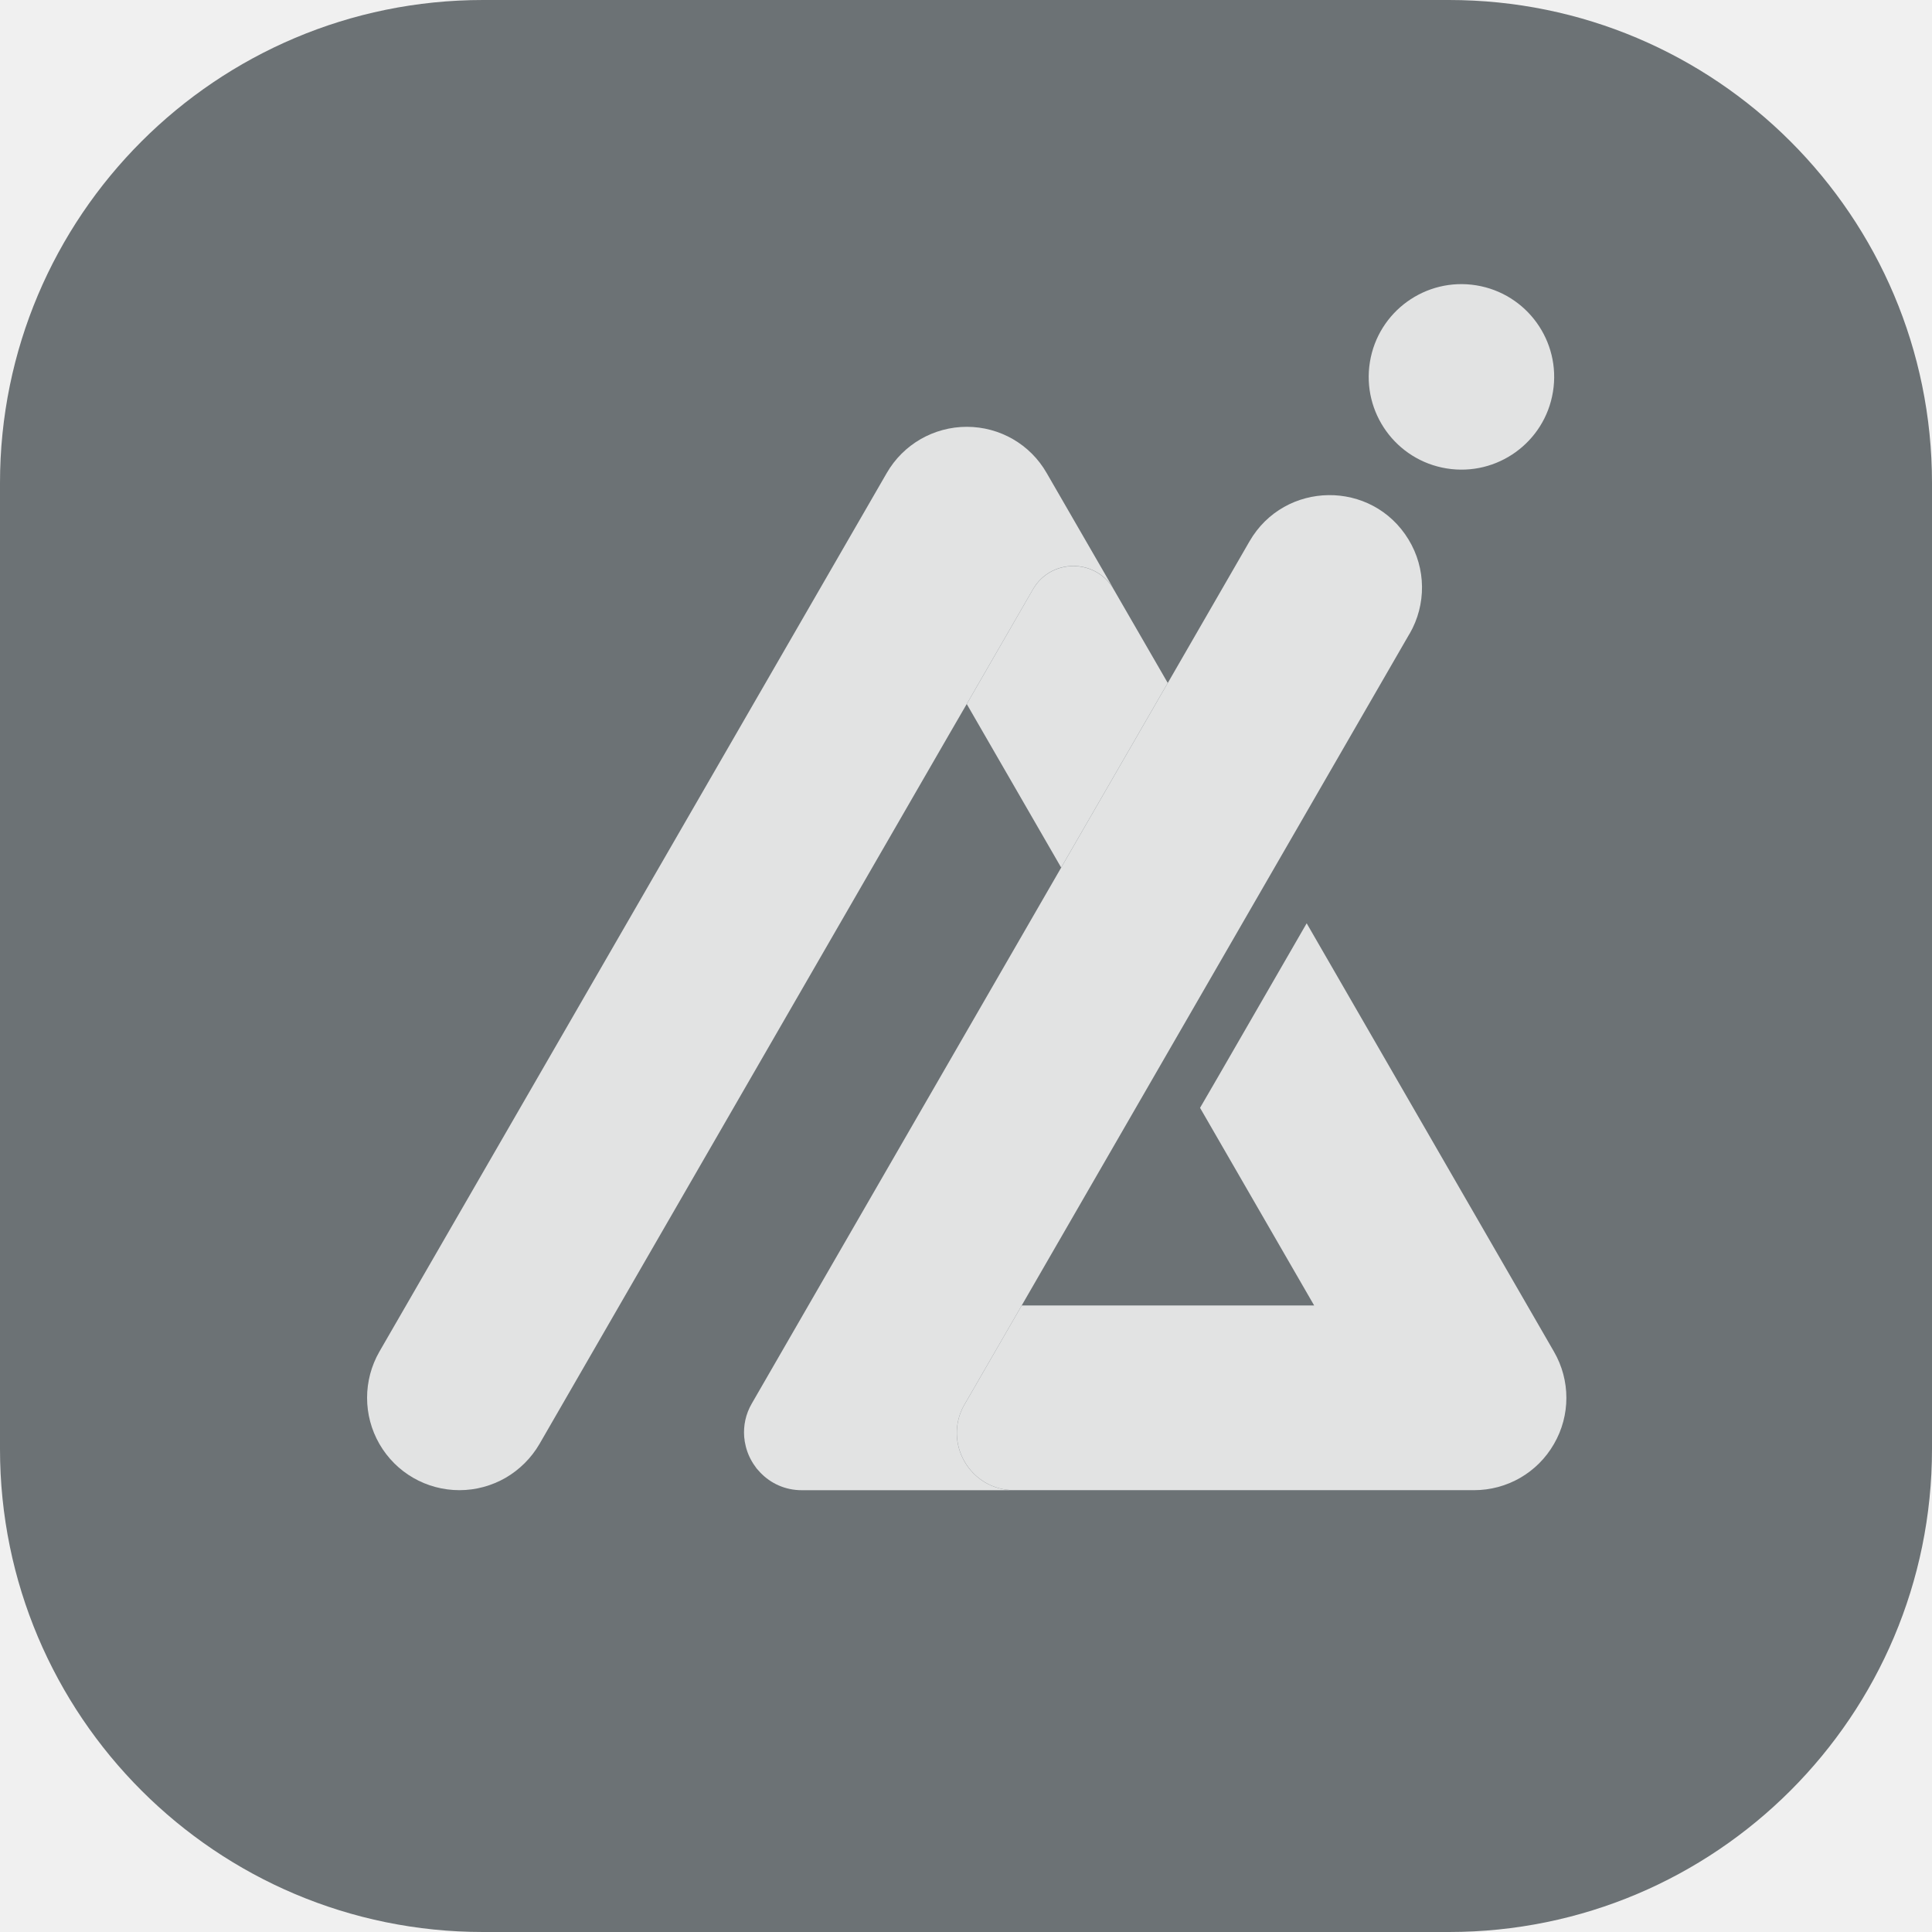
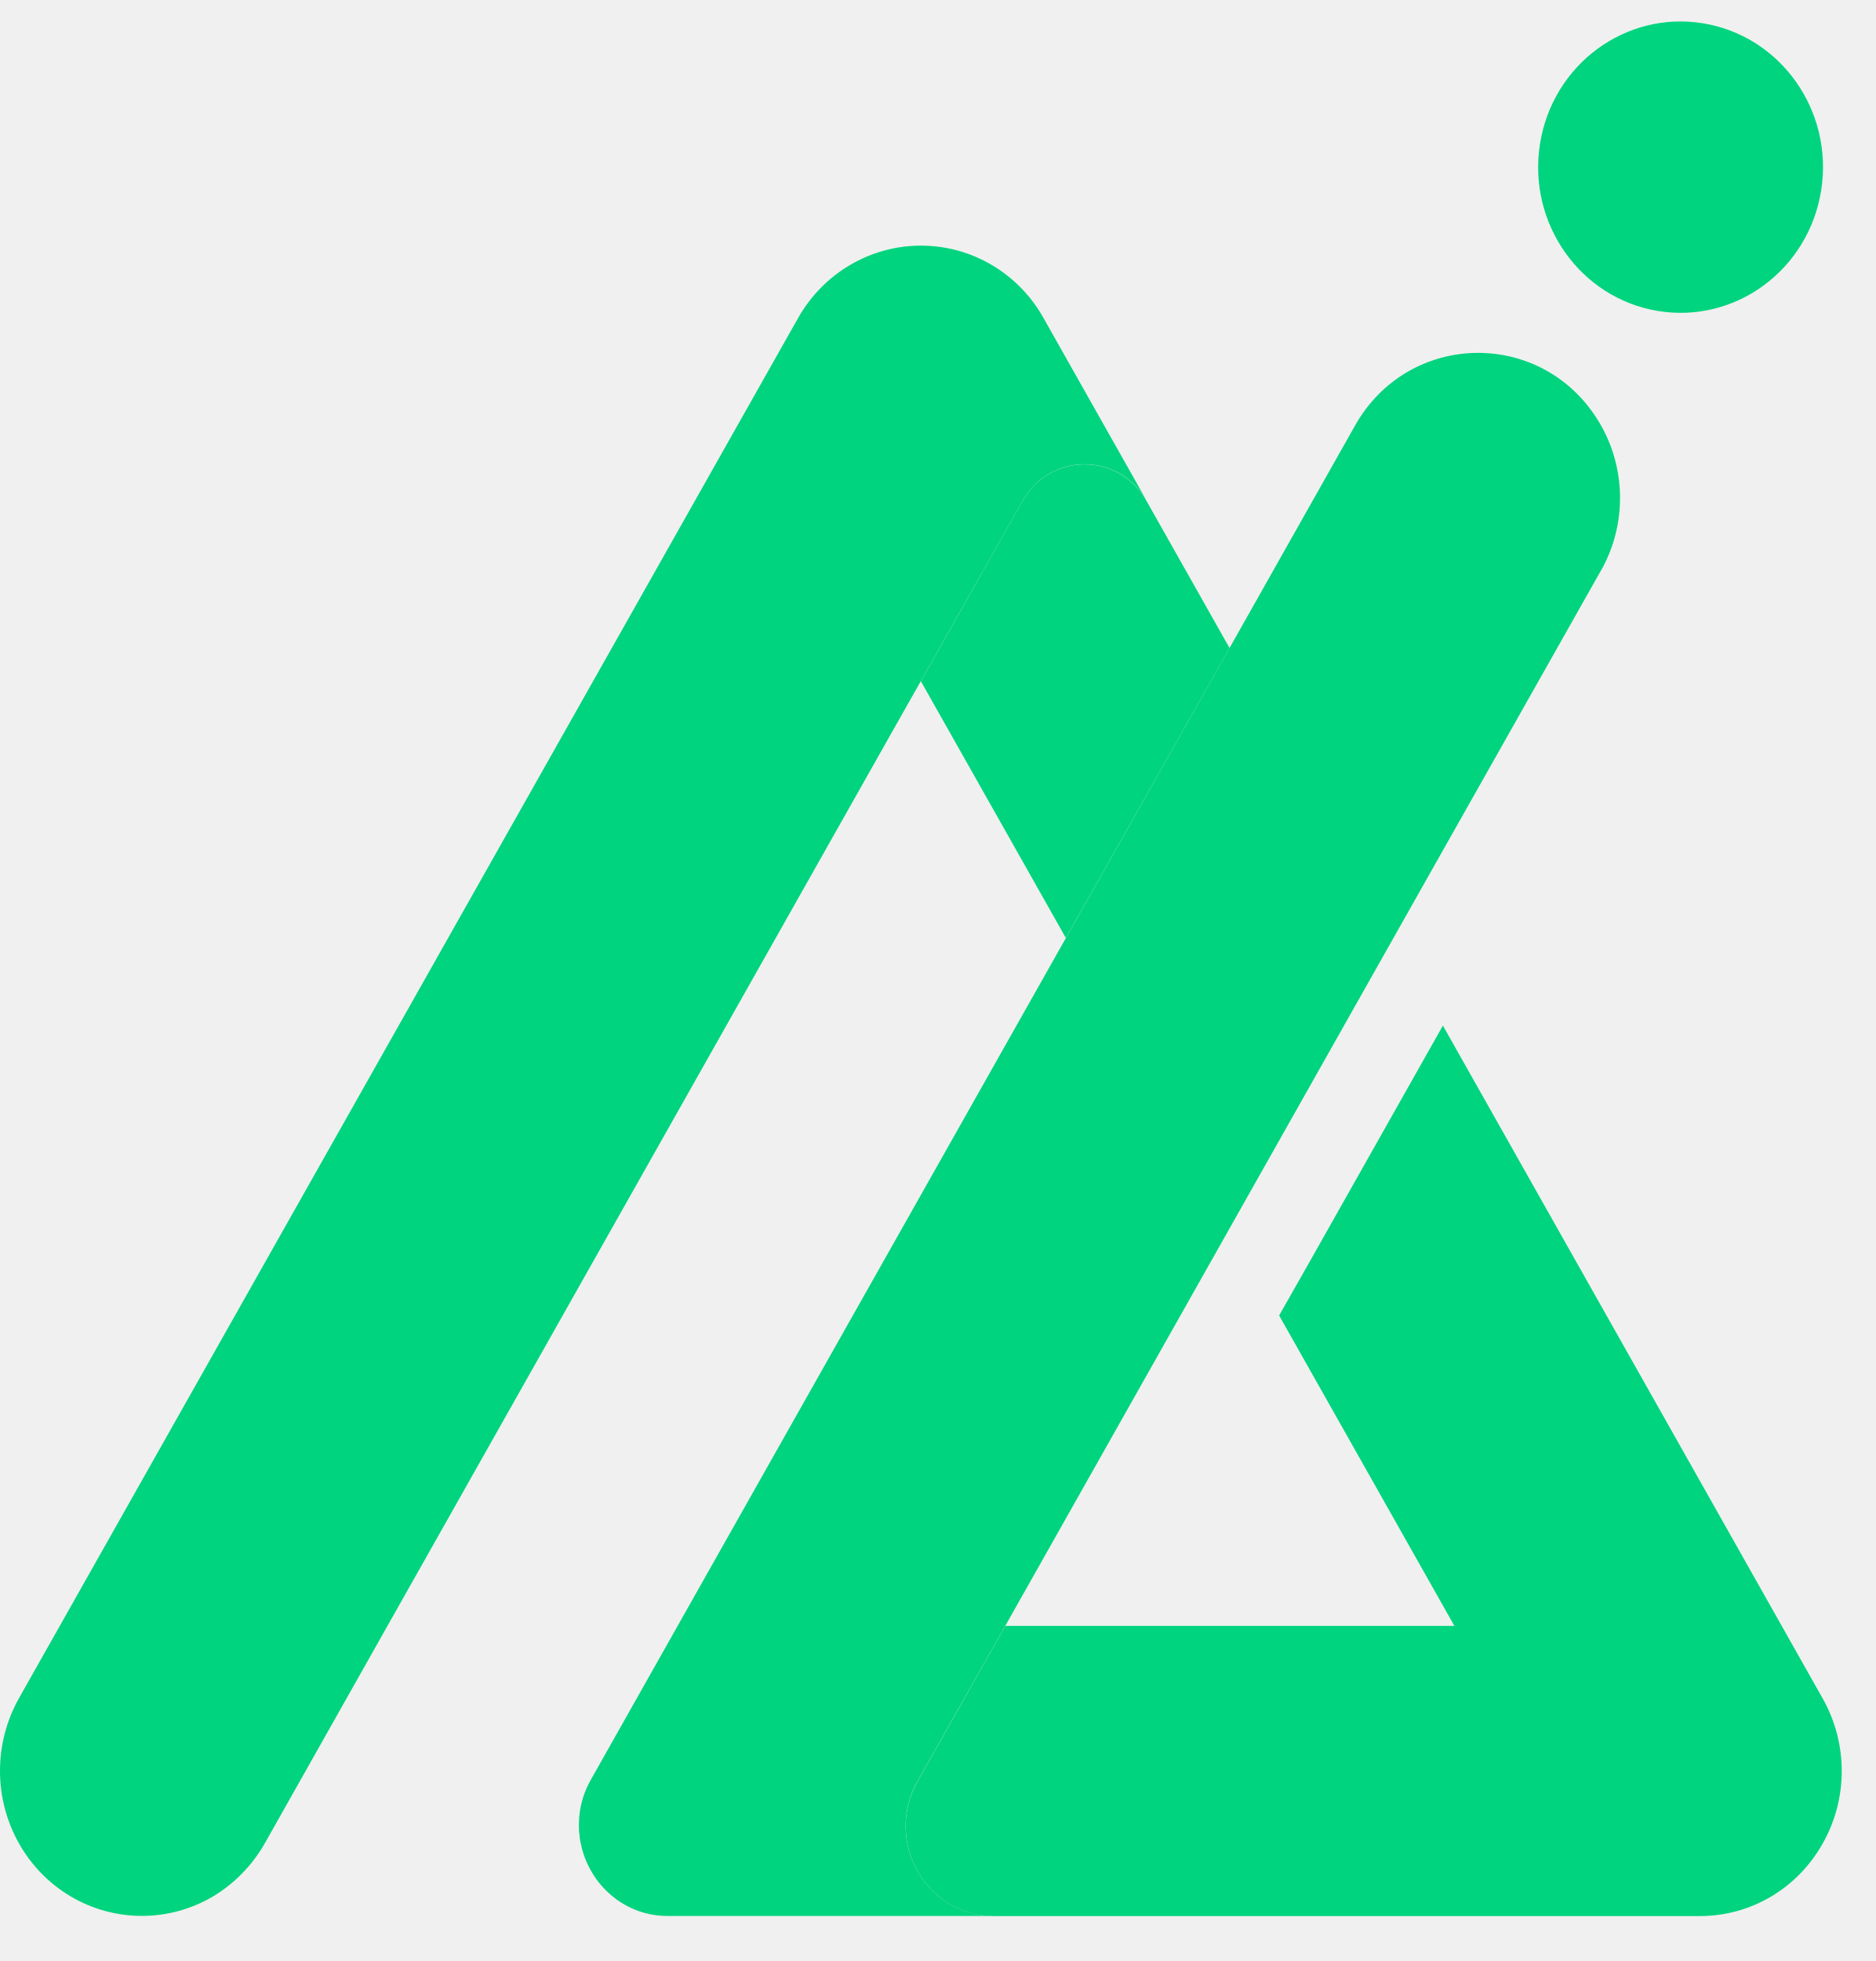
- <svg xmlns="http://www.w3.org/2000/svg" width="48" height="48" viewBox="0 0 48 48" fill="none">
-   <rect width="48" height="48" rx="12" fill="#6C7275" />
-   <path d="M27.654 14.61C27.194 13.868 26.102 13.879 25.663 14.641L24.02 17.488L23.562 18.278L15.39 32.433L13.404 35.874C13.198 36.228 12.906 36.515 12.563 36.715C12.22 36.912 11.826 37.023 11.415 37.023C10.594 37.023 9.837 36.588 9.426 35.874C9.018 35.165 9.018 34.292 9.426 33.581L22.031 11.752C22.44 11.041 23.199 10.604 24.02 10.604C24.841 10.604 25.598 11.041 26.004 11.752L27.655 14.61H27.654Z" fill="white" fill-opacity="0.8" />
-   <path d="M29.013 16.966L26.364 21.554L24.019 17.492L25.662 14.645C26.101 13.883 27.193 13.87 27.652 14.613L29.012 16.967L29.013 16.966Z" fill="white" fill-opacity="0.8" />
-   <path d="M38.608 35.875C38.198 36.589 37.443 37.023 36.622 37.023H25.195C24.104 37.023 23.421 35.844 23.961 34.897C23.963 34.896 23.963 34.893 23.966 34.891L25.385 32.434H32.65L29.815 27.524L30.284 26.716L32.464 22.939L38.608 33.582C39.019 34.292 39.019 35.167 38.608 35.875Z" fill="white" fill-opacity="0.8" />
-   <path d="M35.019 15.746L31.665 21.555L29.016 26.143L25.384 32.434L23.964 34.892C23.964 34.892 23.963 34.897 23.959 34.898C23.42 35.845 24.102 37.024 25.193 37.024H19.922C19.503 37.024 19.145 36.852 18.889 36.585C18.858 36.551 18.827 36.518 18.797 36.482C18.686 36.337 18.597 36.174 18.545 35.995C18.535 35.961 18.526 35.928 18.52 35.894C18.514 35.87 18.509 35.843 18.504 35.818C18.503 35.809 18.503 35.803 18.5 35.794C18.498 35.783 18.498 35.773 18.498 35.763C18.493 35.741 18.492 35.721 18.489 35.697C18.468 35.421 18.524 35.134 18.68 34.867L20.084 32.434L26.366 21.553L29.015 16.965L31.044 13.449C31.916 11.94 34.087 11.913 34.994 13.403C35.432 14.12 35.441 15.02 35.021 15.746H35.019Z" fill="white" fill-opacity="0.8" />
-   <path d="M38.583 9.733C38.787 8.477 37.934 7.293 36.678 7.089C35.422 6.885 34.239 7.738 34.035 8.994C33.831 10.25 34.684 11.434 35.94 11.638C37.196 11.842 38.38 10.989 38.583 9.733Z" fill="white" fill-opacity="0.8" />
-   <g style="mix-blend-mode:multiply" opacity="0.5">
-     <path d="M25.108 35.71C25.241 35.451 26.06 34.025 26.977 32.433H25.385L23.966 34.891C23.966 34.891 23.964 34.895 23.961 34.897C23.421 35.843 24.104 37.023 25.195 37.023C24.914 36.86 24.782 36.34 25.106 35.71H25.108Z" fill="white" fill-opacity="0.8" />
-   </g>
+ <svg xmlns="http://www.w3.org/2000/svg" viewBox="0 0 22 23" fill="none">
+   <path d="M13.438 5.852C13.105 5.302 12.313 5.31 11.995 5.875L10.803 7.986L10.472 8.571L4.546 19.068L3.106 21.62C2.957 21.882 2.745 22.095 2.497 22.244C2.248 22.39 1.962 22.471 1.664 22.471C1.069 22.471 0.52 22.149 0.222 21.62C-0.074 21.094 -0.074 20.446 0.222 19.919L9.361 3.732C9.658 3.205 10.208 2.881 10.803 2.881C11.399 2.881 11.948 3.205 12.242 3.732L13.439 5.852H13.438Z" fill="#00D47E" />
+   <path d="M14.424 7.599L12.503 11.001L10.802 7.989L11.994 5.877C12.312 5.312 13.104 5.303 13.437 5.854L14.423 7.6L14.424 7.599Z" fill="#00D47E" />
+   <path d="M21.381 21.622C21.084 22.151 20.536 22.473 19.941 22.473H11.655C10.864 22.473 10.369 21.598 10.761 20.897C10.762 20.895 10.762 20.893 10.764 20.892L11.793 19.07H17.061L15.005 15.429L15.345 14.83L16.926 12.029L21.381 19.921C21.679 20.448 21.679 21.097 21.381 21.622Z" fill="#00D47E" />
+   <path d="M18.779 6.693L16.346 11.001L14.426 14.403L11.793 19.068L10.763 20.891C10.763 20.891 10.762 20.894 10.76 20.895C10.368 21.597 10.863 22.472 11.654 22.472H7.833C7.529 22.472 7.269 22.344 7.083 22.146C7.061 22.121 7.038 22.096 7.017 22.07C6.936 21.962 6.872 21.841 6.834 21.709C6.827 21.683 6.82 21.659 6.816 21.634C6.811 21.616 6.808 21.596 6.804 21.578C6.803 21.571 6.803 21.566 6.801 21.559C6.8 21.551 6.8 21.544 6.8 21.536C6.797 21.52 6.795 21.505 6.793 21.488C6.779 21.283 6.819 21.07 6.932 20.872L7.95 19.068L12.505 10.999L14.425 7.597L15.896 4.99C16.529 3.871 18.103 3.851 18.761 4.956C19.078 5.487 19.085 6.154 18.78 6.693H18.779Z" fill="#00D47E" />
+   <path d="M21.363 2.234C21.511 1.303 20.892 0.425 19.982 0.274C19.071 0.123 18.213 0.755 18.065 1.687C17.917 2.618 18.536 3.496 19.446 3.647C20.357 3.798 21.215 3.165 21.363 2.234Z" fill="#00D47E" />
</svg>
